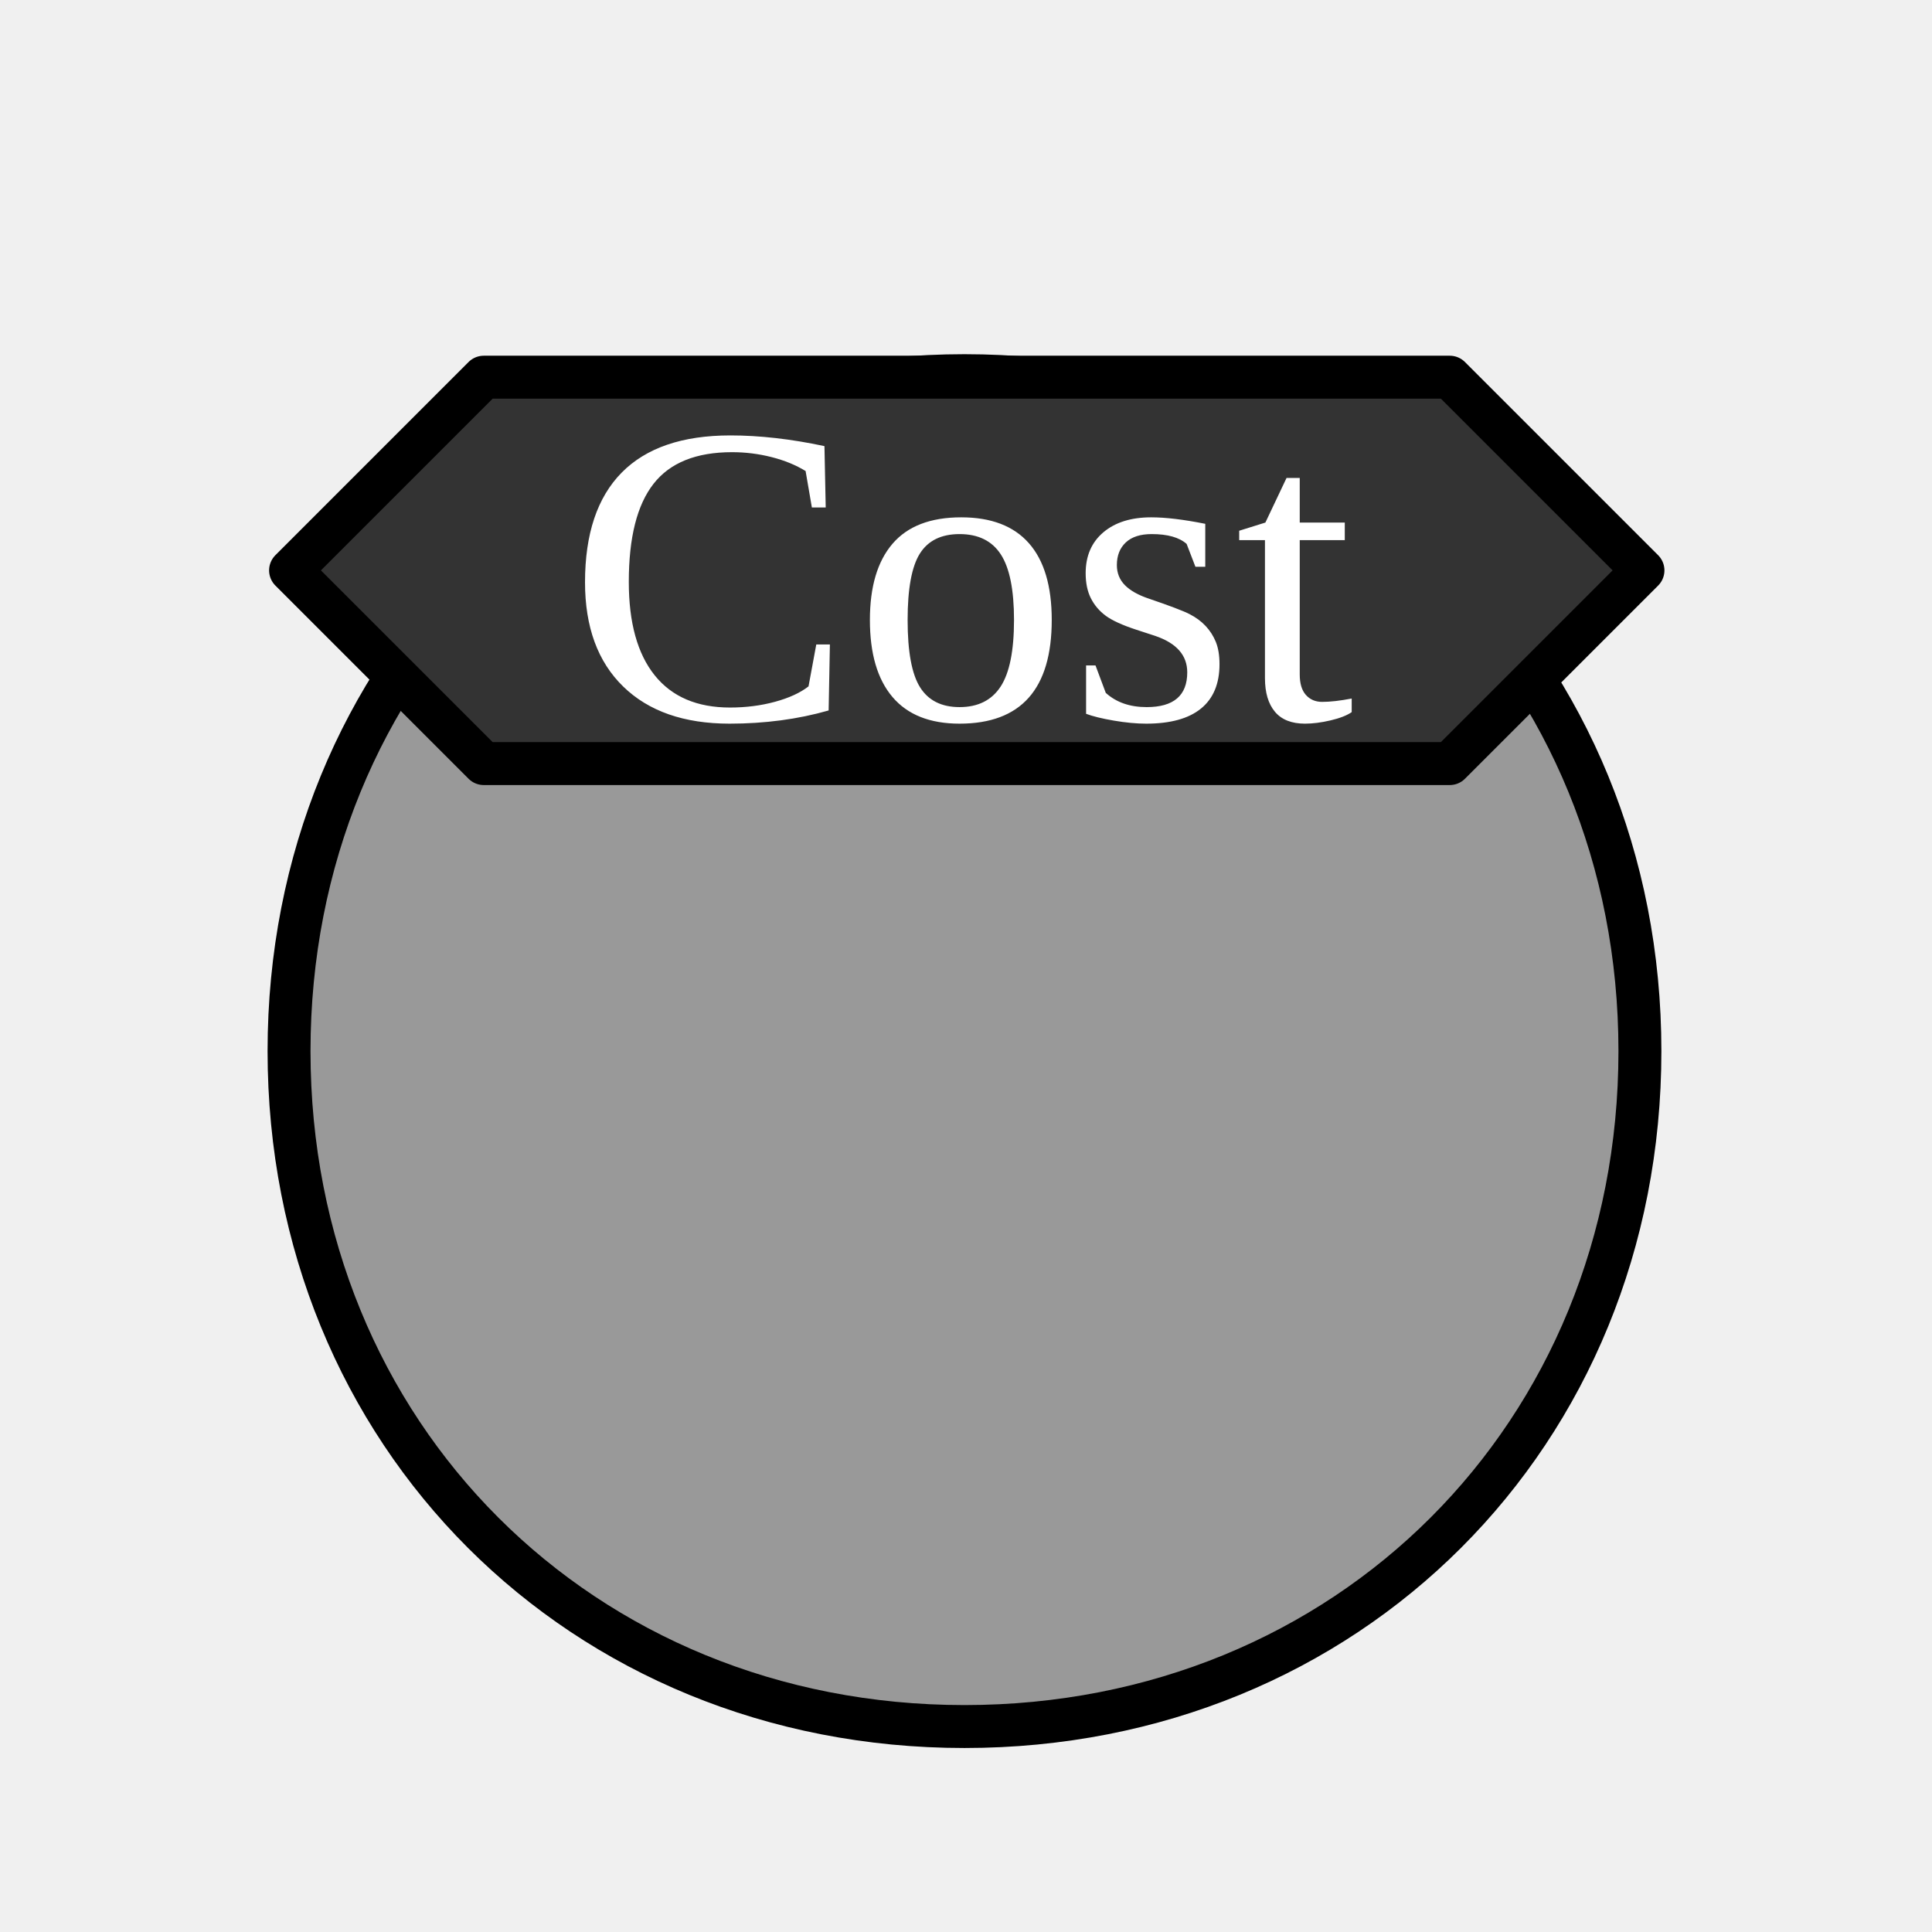
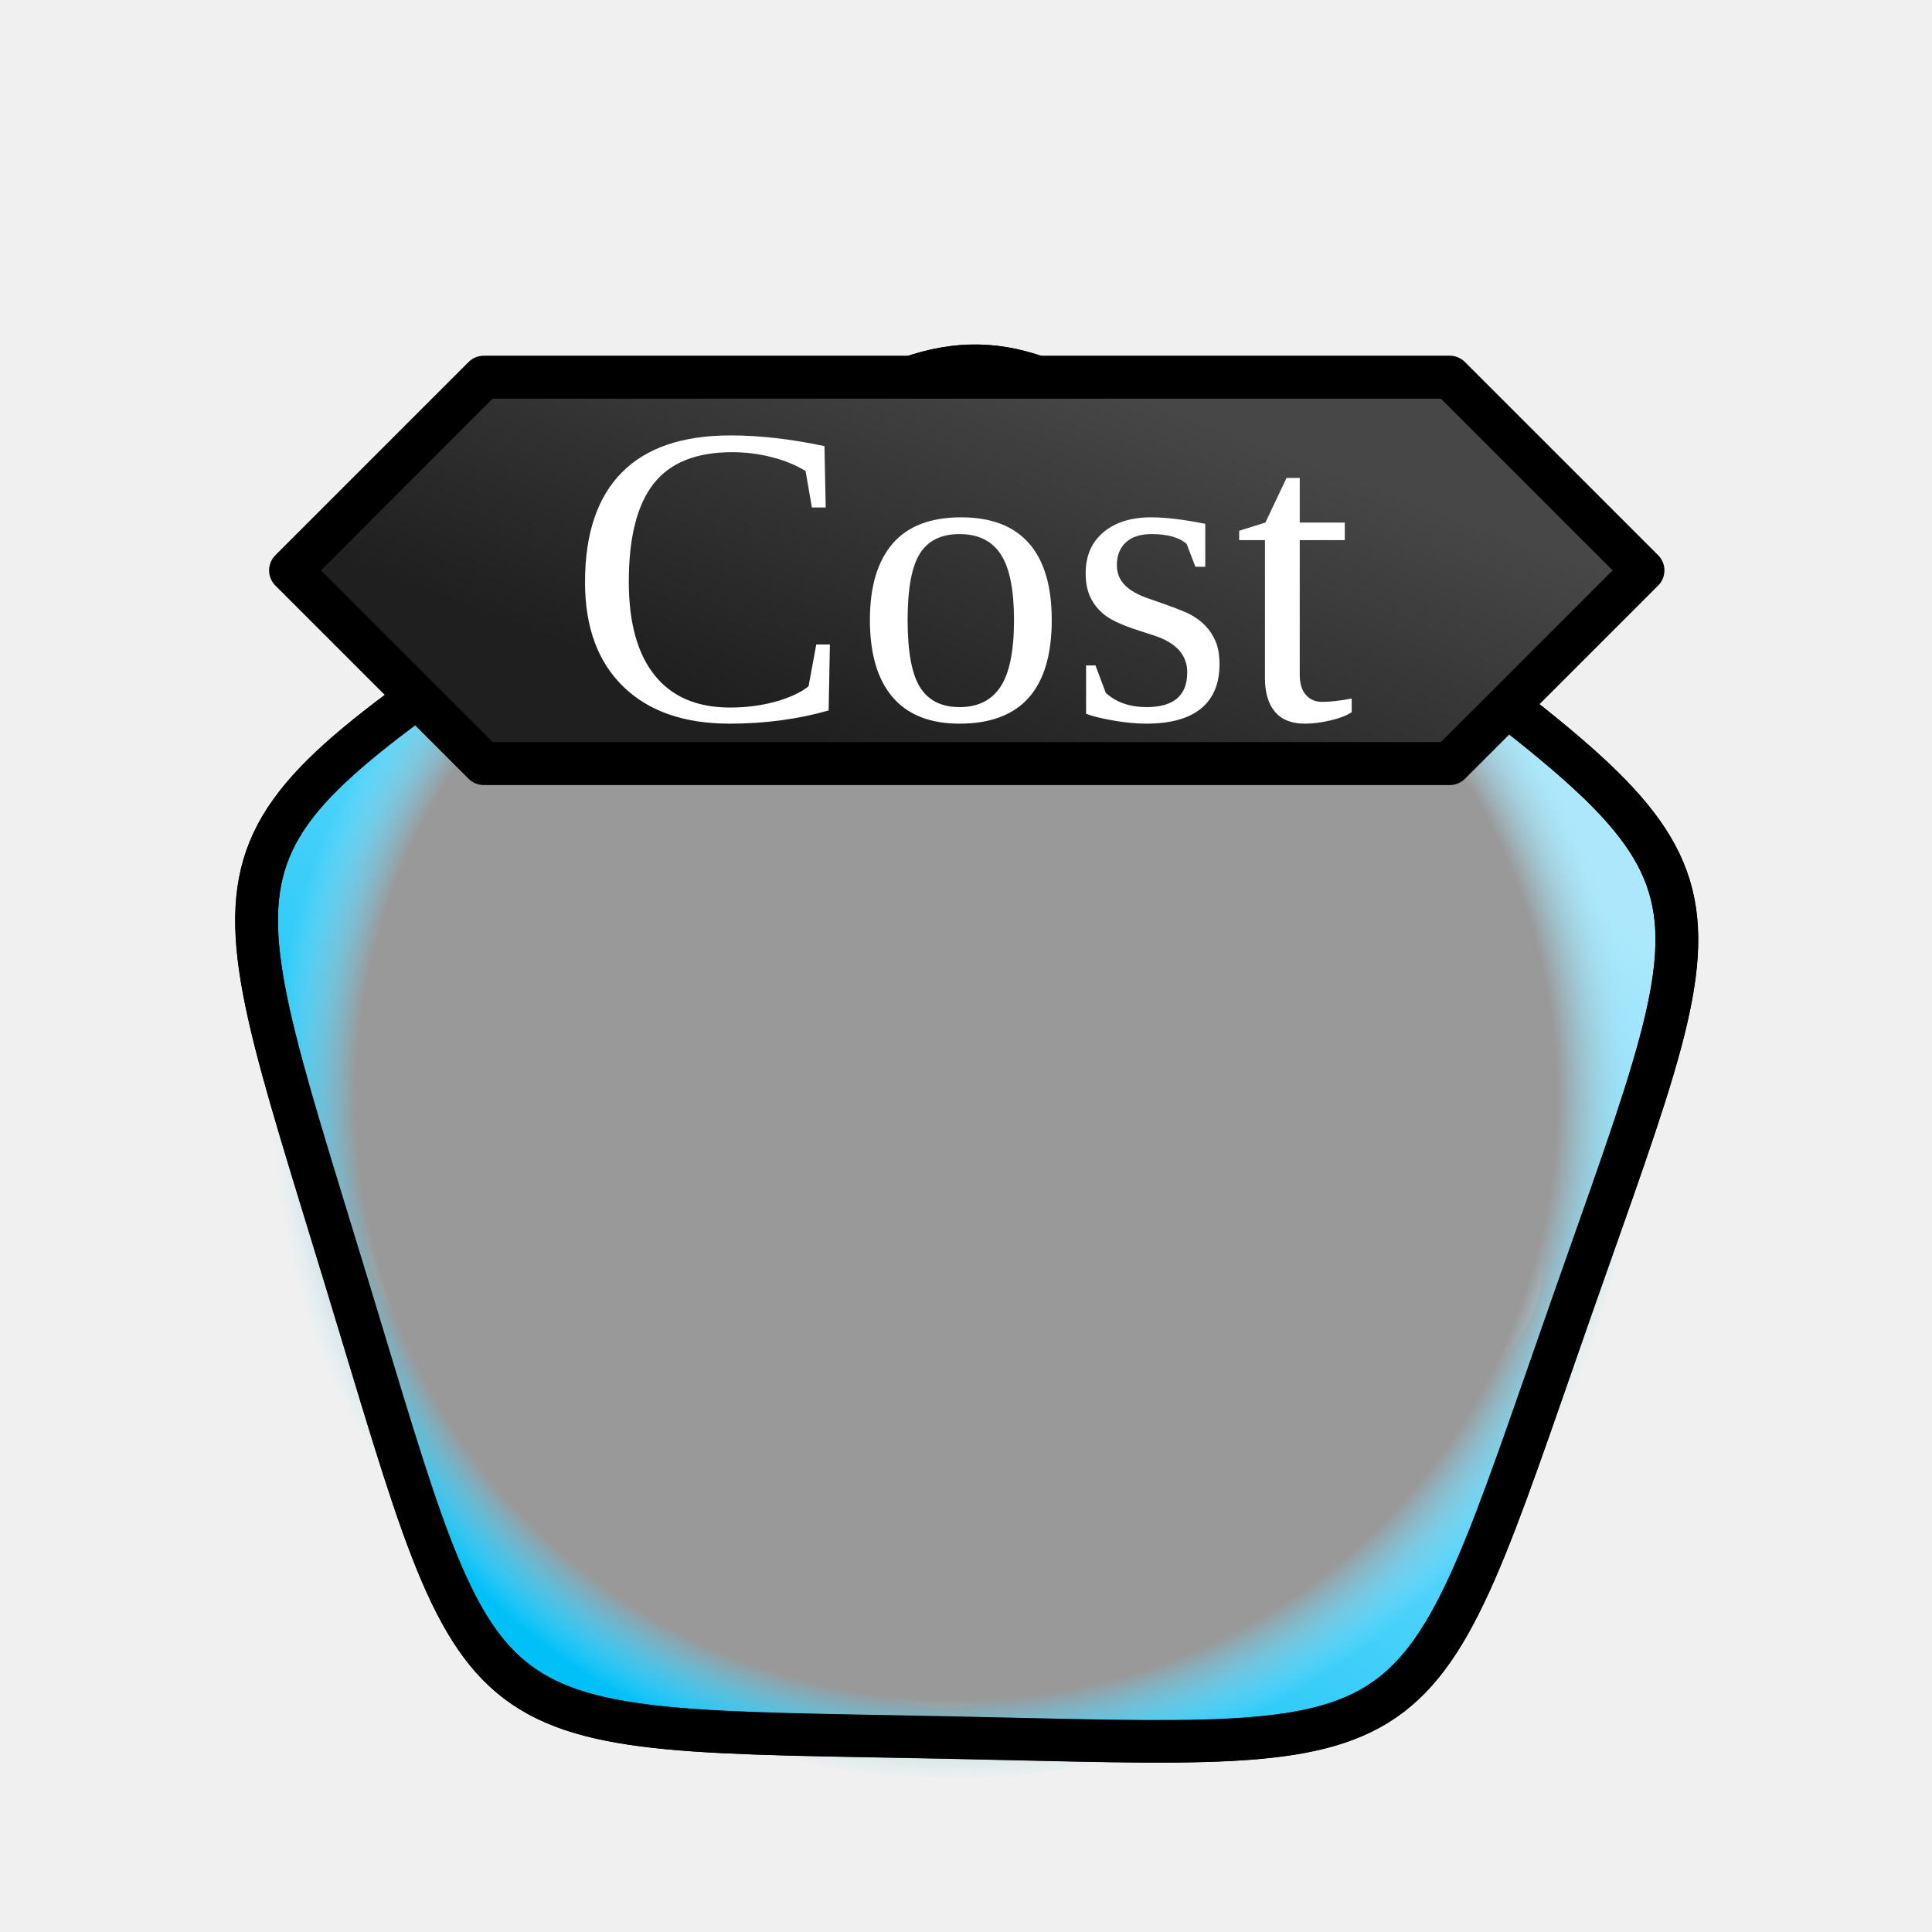
- <svg xmlns="http://www.w3.org/2000/svg" width="0.5in" height="0.5in" viewBox="0 0 12.7 12.7" version="1.1" id="svg7511">
-   <defs id="defs7505" />
+ <svg xmlns="http://www.w3.org/2000/svg" xmlns:xlink="http://www.w3.org/1999/xlink" width="0.5in" height="0.5in" viewBox="0 0 12.7 12.7" version="1.1" id="svg7511">
+   <defs id="defs7505">
+     <linearGradient id="linearGradient2126">
+       <stop style="stop-color:#1f1f1f;stop-opacity:1" offset="0" id="stop2122" />
+       <stop style="stop-color:#474747;stop-opacity:1" offset="1" id="stop2124" />
+     </linearGradient>
+     <linearGradient id="linearGradient2070">
+       <stop id="stop2064" offset="0" style="stop-color:#999999;stop-opacity:1" />
+       <stop style="stop-color:#999999;stop-opacity:1" offset="0.877" id="stop2066" />
+       <stop id="stop2068" offset="1" style="stop-color:#a8ebff;stop-opacity:0" />
+     </linearGradient>
+     <linearGradient id="linearGradient2028">
+       <stop style="stop-color:#999999;stop-opacity:1" offset="0" id="stop2024" />
+       <stop id="stop2032" offset="0.812" style="stop-color:#999999;stop-opacity:1" />
+       <stop style="stop-color:#999999;stop-opacity:0" offset="1" id="stop2026" />
+     </linearGradient>
+     <linearGradient y2="8.397" x2="35.902" y1="10.883" x1="33.98" gradientTransform="translate(9.23595,-4.773571)" gradientUnits="userSpaceOnUse" id="linearGradient3777" xlink:href="#linearGradient2706" />
+     <linearGradient id="linearGradient2706">
+       <stop style="stop-color:#00c0f8;stop-opacity:1" offset="0" id="stop2702" />
+       <stop style="stop-color:#ace8fc;stop-opacity:1" offset="1" id="stop2704" />
+     </linearGradient>
+     <linearGradient y2="8.505" x2="35.875" y1="10.472" x1="34.374" gradientTransform="translate(9.23595,-4.773571)" gradientUnits="userSpaceOnUse" id="linearGradient3779" xlink:href="#linearGradient2712" />
+     <linearGradient id="linearGradient2712">
+       <stop style="stop-color:#74e0fc;stop-opacity:1" offset="0" id="stop2708" />
+       <stop style="stop-color:#f4f8fc;stop-opacity:1" offset="1" id="stop2710" />
+     </linearGradient>
+     <radialGradient xlink:href="#linearGradient2706" id="radialGradient2030" cx="1968.5" cy="1333.5" fx="1968.5" fy="1333.5" r="446.5" gradientUnits="userSpaceOnUse" />
+     <radialGradient xlink:href="#linearGradient2028" id="radialGradient2044" gradientUnits="userSpaceOnUse" cx="1968.5" cy="1333.5" fx="1968.5" fy="1333.5" r="446.5" />
+     <radialGradient xlink:href="#linearGradient2028" id="radialGradient2046" gradientUnits="userSpaceOnUse" cx="1968.5" cy="1333.5" fx="1968.5" fy="1333.5" r="446.5" />
+     <radialGradient xlink:href="#linearGradient2070" id="radialGradient2048" gradientUnits="userSpaceOnUse" cx="1968.5" cy="1333.5" fx="1968.5" fy="1333.5" r="446.5" gradientTransform="matrix(1.240112,0,0,1.240112,-472.5403,-320.0692)" />
+     <radialGradient xlink:href="#linearGradient2028" id="radialGradient2050" gradientUnits="userSpaceOnUse" cx="1968.5" cy="1333.5" fx="1968.5" fy="1333.5" r="446.5" />
+     <radialGradient xlink:href="#linearGradient2028" id="radialGradient2052" gradientUnits="userSpaceOnUse" cx="1968.5" cy="1333.5" fx="1968.5" fy="1333.5" r="446.5" />
+     <radialGradient xlink:href="#linearGradient2028" id="radialGradient2054" gradientUnits="userSpaceOnUse" cx="1968.5" cy="1333.5" fx="1968.5" fy="1333.5" r="446.5" />
+     <linearGradient xlink:href="#linearGradient2126" id="linearGradient2128" x1="1948.29" y1="1157.111" x2="2048.845" y2="889" gradientUnits="userSpaceOnUse" />
+   </defs>
  <g id="layer1" transform="translate(0,-284.3)">
-     <g style="fill-rule:evenodd;stroke-width:28.222;stroke-linejoin:round" class="com.sun.star.drawing.CustomShape" id="g2750" transform="matrix(0.01,0,0,0.01,-13.33,277.8894)">
-       <g id="id19">
-         <rect class="BoundingBox" x="1522" y="887" width="893" height="893" id="rect2739" style="fill:none;stroke:none" />
-         <path d="m 1967,888 c 252,0 444,192 444,444 0,252 -192,444 -444,444 -252,0 -444,-192 -444,-444 0,-252 192,-444 444,-444 z m -444,0 z m 890,890 z" id="path2741" style="fill:#999999;stroke:none" />
-         <path d="m 1967,888 c 252,0 444,192 444,444 0,252 -192,444 -444,444 -252,0 -444,-192 -444,-444 0,-252 192,-444 444,-444 z" id="path2743" style="fill:none;stroke:#000000" />
-         <path d="M 1523,888 Z" id="path2745" style="fill:none;stroke:#000000" />
-         <path d="M 2413,1778 Z" id="path2747" style="fill:none;stroke:#000000" />
+     <g transform="matrix(2.485529,0,0,2.468669,-103.7371,279.686)" style="display:inline;stroke-width:2.087" id="g2752-3-2-1">
+       <path d="m 45.313,3.437 c 1.036,0.786 1.007,0.687 0.579,1.916 -0.428,1.229 -0.343,1.17 -1.643,1.143 -1.301,-0.027 -1.218,0.036 -1.595,-1.21 -0.376,-1.245 -0.41,-1.148 0.658,-1.89 1.068,-0.743 0.965,-0.745 2.001,0.041 z" id="path149-6-9-6-3-3-3" style="display:inline;fill:url(#linearGradient3777);fill-opacity:1;stroke-width:0.113;stroke-miterlimit:4;stroke-dasharray:none;stroke:#000000;stroke-opacity:1" />
+       <path d="m 45.631,4.408 c 0.299,1.036 0.329,0.956 -0.565,1.561 -0.893,0.605 -0.807,0.608 -1.659,-0.055 -0.851,-0.663 -0.828,-0.58 -0.46,-1.595 0.367,-1.014 0.296,-0.966 1.374,-0.931 1.078,0.036 1.01,-0.017 1.31,1.019 z" id="path238-1-1-8-8-8" style="display:inline;fill:url(#linearGradient3779);fill-opacity:1;stroke-width:0.552" />
+       <path style="display:inline;fill:url(#linearGradient3779);fill-opacity:1;stroke-width:0.552" id="path2012" d="m 45.631,4.408 c 0.299,1.036 0.329,0.956 -0.565,1.561 -0.893,0.605 -0.807,0.608 -1.659,-0.055 -0.851,-0.663 -0.828,-0.58 -0.46,-1.595 0.367,-1.014 0.296,-0.966 1.374,-0.931 1.078,0.036 1.01,-0.017 1.31,1.019 z" />
+     </g>
+     <g style="fill:url(#radialGradient2030);fill-opacity:1.0;fill-rule:evenodd;stroke:none;stroke-width:34.716;stroke-linejoin:round" class="com.sun.star.drawing.CustomShape" id="g2750" transform="matrix(0.00812941,0,0,0.00812941,-9.717145,280.6819)">
+       <g id="id19" style="fill:url(#radialGradient2054);fill-opacity:1.0;stroke:none;stroke-width:34.716">
+         <path d="m 1967,888 c 252,0 444,192 444,444 0,252 -192,444 -444,444 -252,0 -444,-192 -444,-444 0,-252 192,-444 444,-444 z" id="path2743" style="fill:url(#radialGradient2044);fill-opacity:1.0;stroke:none;stroke-width:34.716" />
+         <rect class="BoundingBox" x="1522" y="887" width="893" height="893" id="rect2739" style="fill:url(#radialGradient2046);fill-opacity:1.0;stroke:none;stroke-width:34.716" />
+         <path d="m 1966.76,781.15 c 312.508,0 550.61,238.101 550.61,550.61 0,312.508 -238.101,550.61 -550.61,550.61 -312.508,0 -550.61,-238.101 -550.61,-550.61 0,-312.508 238.101,-550.61 550.61,-550.61 z m -550.61,0 z M 2519.85,1884.85 Z" id="path2741" style="fill:url(#radialGradient2048);fill-opacity:1;stroke:none;stroke-width:34.716" />
+         <path d="M 1523,888 Z" id="path2745" style="fill:url(#radialGradient2050);fill-opacity:1.0;stroke:none;stroke-width:34.716" />
+         <path d="M 2413,1778 Z" id="path2747" style="fill:url(#radialGradient2052);fill-opacity:1.0;stroke:none;stroke-width:34.716" />
      </g>
    </g>
+     <path transform="matrix(2.485529,0,0,2.468669,-106.7978,277.7966)" style="display:inline;fill:none;fill-opacity:1;stroke:#000000;stroke-width:0.113;stroke-miterlimit:4;stroke-dasharray:none;stroke-opacity:1" id="path2074" d="m 46.544,4.202 c 1.036,0.786 1.007,0.687 0.579,1.916 -0.428,1.229 -0.343,1.17 -1.643,1.143 -1.301,-0.027 -1.218,0.036 -1.595,-1.21 -0.376,-1.245 -0.41,-1.148 0.658,-1.89 1.068,-0.743 0.965,-0.745 2.001,0.041 z" />
    <g style="fill-rule:evenodd;stroke-width:28.222;stroke-linejoin:round" class="com.sun.star.drawing.PolyPolygonShape" id="g2791" transform="matrix(0.01,0,0,0.01,-13.33,277.8894)">
      <g id="id22">
        <rect class="BoundingBox" x="1523" y="888" width="892" height="257" id="rect2784" style="fill:none;stroke:none" />
-         <path d="m 1524,1016 127,-127 h 635 l 127,127 -127,127 h -635 z" id="path2786" style="fill:#333333;stroke:none" />
+         <path d="m 1524,1016 127,-127 h 635 l 127,127 -127,127 h -635 z" id="path2786" style="fill:url(#linearGradient2128);stroke:none;fill-opacity:1" />
        <path d="m 1524,1016 127,-127 h 635 l 127,127 -127,127 h -635 z" id="path2788" style="fill:none;stroke:#000000" />
      </g>
    </g>
    <g style="fill-rule:evenodd;stroke-width:28.222;stroke-linejoin:round" class="com.sun.star.drawing.TextShape" id="g2804" transform="matrix(0.01,0,0,0.01,-13.33,277.8894)">
      <g id="id23">
        <rect class="BoundingBox" x="1651" y="762" width="636" height="509" id="rect2793" style="fill:none;stroke:none" />
        <text class="TextShape" id="text2801">
          <tspan class="TextParagraph" font-size="282px" font-weight="400" id="tspan2799" style="font-weight:400;font-size:282px;font-family:'Liberation Serif', serif">
            <tspan class="TextPosition" x="1706" y="1114" id="tspan2797">
              <tspan id="tspan2795" style="fill:#ffffff;stroke:none">Cost</tspan>
            </tspan>
          </tspan>
        </text>
      </g>
    </g>
  </g>
</svg>
